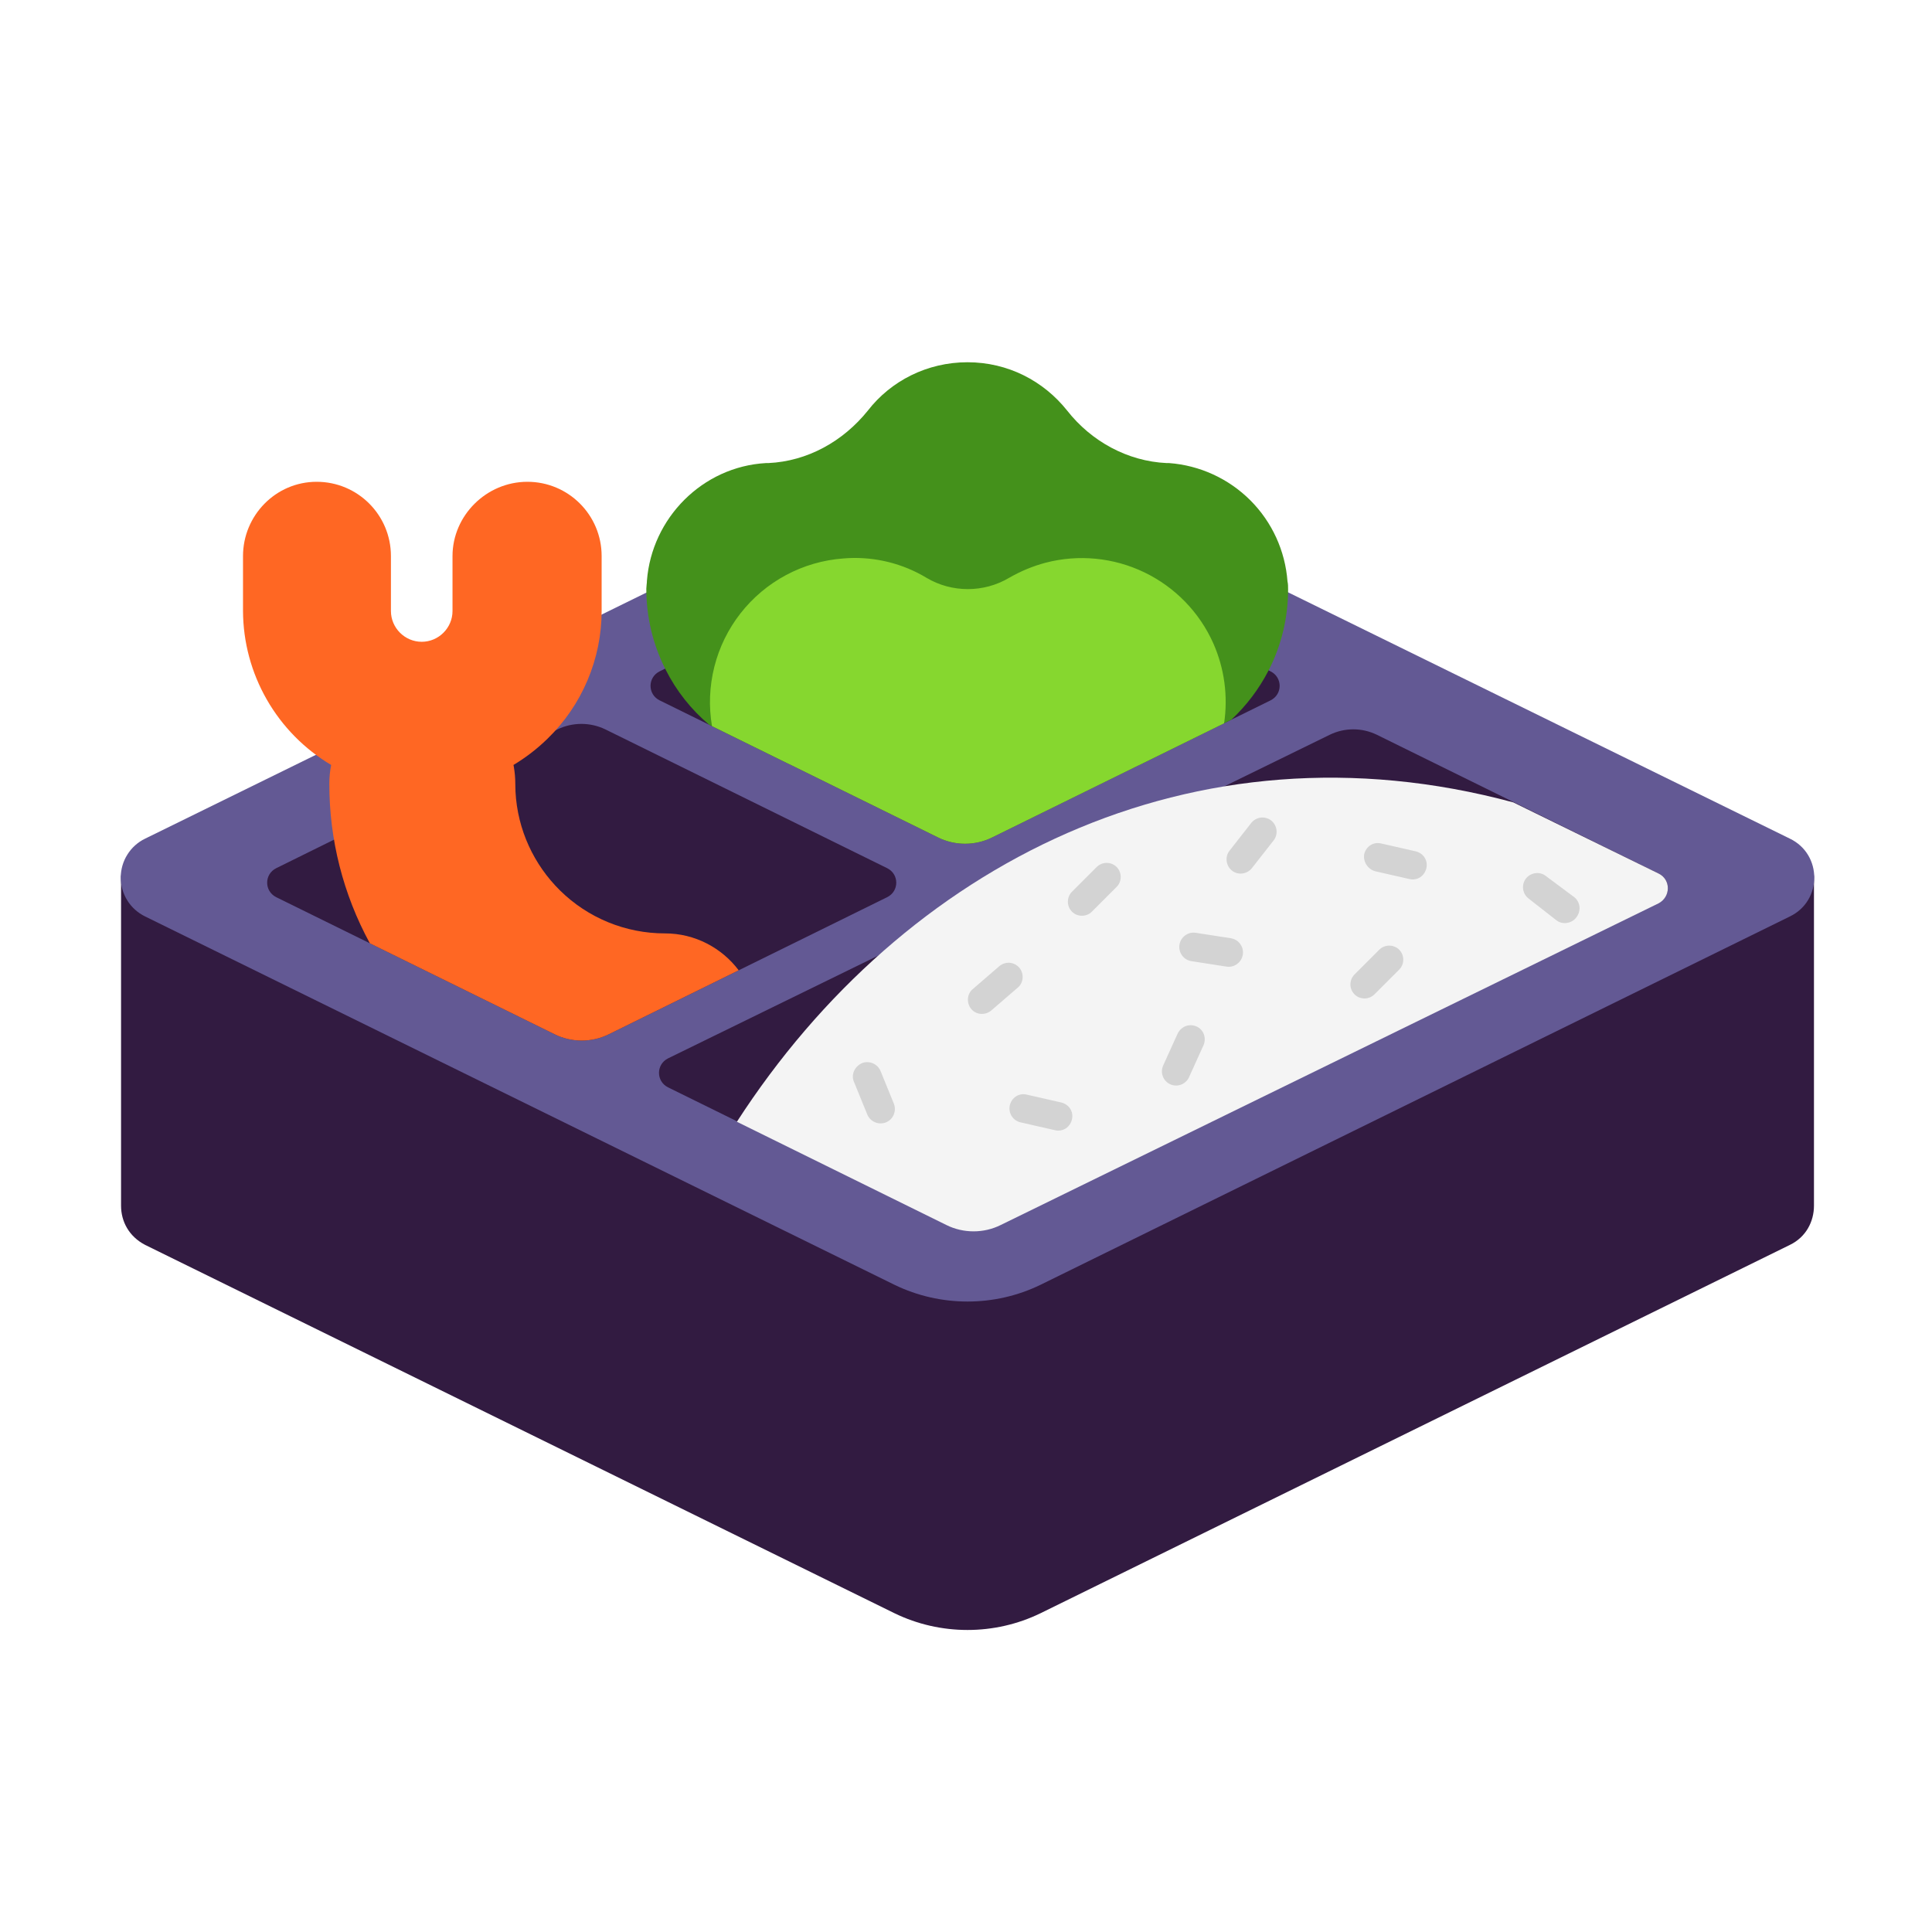
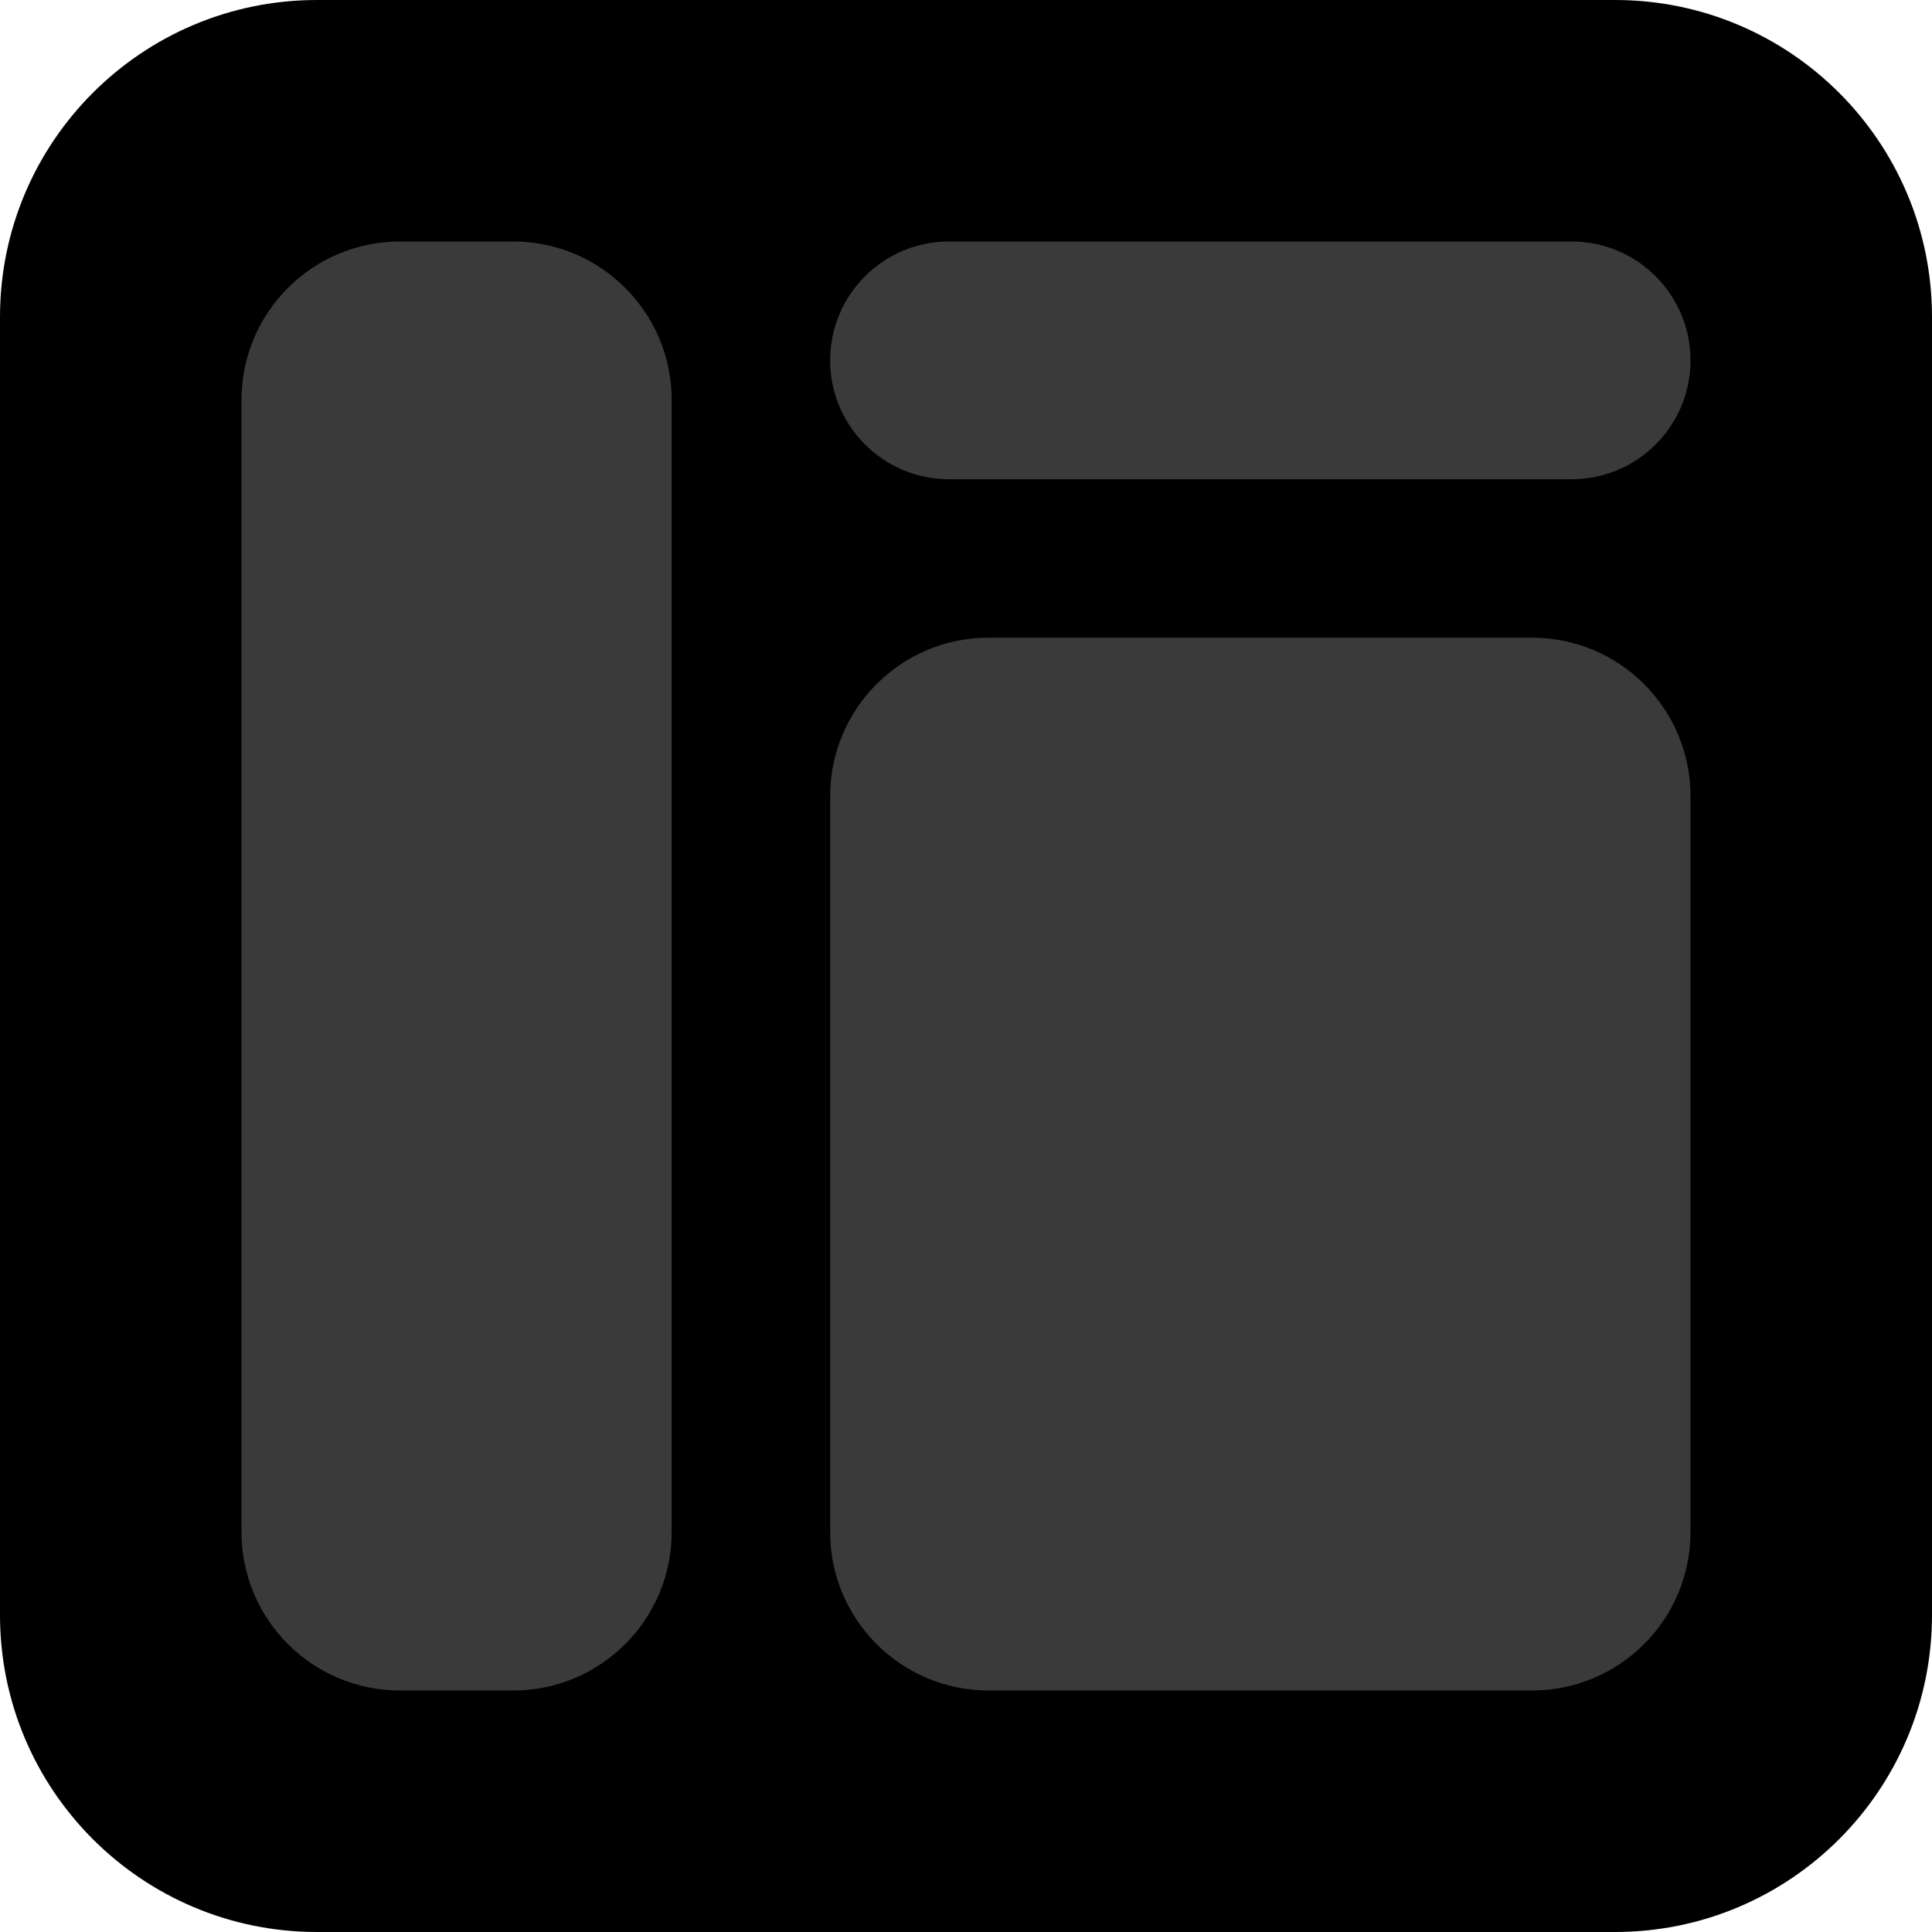
<svg xmlns="http://www.w3.org/2000/svg" width="32" height="32" viewBox="0 0 32 32" fill="none">
-   <path d="M28.675 14.5V14.87L16.345 7.8C16.145 7.7 15.905 6.7 15.705 7.8L3.375 14.87V14.5H2.005V19.97C2.005 20.23 2.135 20.48 2.405 20.62L14.815 26.72C15.575 27.09 16.475 27.09 17.235 26.72L29.645 20.62C29.915 20.49 30.045 20.23 30.045 19.97V14.5H28.675Z" fill="#321B41" />
-   <path d="M2.405 13.89L14.975 7.72C15.635 7.39 16.415 7.39 17.075 7.72L29.645 13.89C30.185 14.15 30.185 14.92 29.645 15.18L17.235 21.28C16.475 21.65 15.575 21.65 14.815 21.28L2.405 15.18C2.284 15.121 2.181 15.03 2.11 14.916C2.038 14.802 2 14.67 2 14.535C2 14.4 2.038 14.268 2.11 14.154C2.181 14.04 2.284 13.948 2.405 13.89ZM10.925 11.12C10.725 11.22 10.725 11.5 10.925 11.6L15.535 13.87C15.815 14.01 16.155 14.01 16.435 13.87L21.045 11.6C21.245 11.5 21.245 11.22 21.045 11.12L16.375 8.83C16.255 8.767 16.122 8.733 15.986 8.731C15.851 8.73 15.717 8.76 15.595 8.82L10.925 11.12ZM22.025 12.17L11.065 17.53C10.865 17.63 10.865 17.91 11.065 18.01L15.675 20.28C15.955 20.42 16.295 20.42 16.575 20.28L27.475 14.95C27.675 14.85 27.675 14.57 27.475 14.47L22.805 12.17C22.683 12.111 22.55 12.08 22.415 12.08C22.28 12.08 22.146 12.111 22.025 12.17ZM4.575 14.38C4.375 14.48 4.375 14.76 4.575 14.86L9.185 17.13C9.465 17.27 9.805 17.27 10.085 17.13L14.695 14.86C14.895 14.76 14.895 14.48 14.695 14.38L10.025 12.08C9.902 12.021 9.767 11.99 9.63 11.99C9.493 11.99 9.358 12.021 9.235 12.08L4.575 14.38Z" fill="#635994" />
-   <path d="M21.335 9.76C21.335 9.72 21.335 9.67 21.325 9.63C21.287 9.123 21.069 8.646 20.709 8.286C20.349 7.927 19.872 7.708 19.365 7.67H19.325C18.675 7.64 18.075 7.31 17.675 6.8C17.285 6.31 16.695 6 16.025 6C15.355 6 14.755 6.31 14.375 6.8C13.965 7.31 13.375 7.64 12.725 7.67H12.685C11.635 7.73 10.795 8.58 10.715 9.62C10.715 9.641 10.713 9.662 10.71 9.685L10.705 9.75C10.705 10.227 10.817 10.677 11.017 11.075L11.027 11.095C11.203 11.444 11.448 11.753 11.747 12.005L13.049 12.645C13.248 12.688 13.454 12.71 13.665 12.71H18.365C18.538 12.711 18.707 12.697 18.872 12.67L20.397 11.919C20.647 11.684 20.855 11.409 21.012 11.104C21.219 10.701 21.335 10.244 21.335 9.76Z" fill="#44911B" />
-   <path d="M17.32 9.32C17.108 9.376 16.905 9.461 16.715 9.57C16.295 9.82 15.765 9.82 15.345 9.57L15.269 9.526C14.871 9.307 14.417 9.211 13.965 9.25C13.634 9.275 13.312 9.368 13.019 9.525C12.727 9.681 12.47 9.897 12.265 10.159C12.061 10.42 11.913 10.721 11.832 11.043C11.751 11.365 11.737 11.7 11.793 12.027L15.535 13.87C15.815 14.01 16.155 14.01 16.435 13.87L20.275 11.98C20.342 11.53 20.28 11.071 20.096 10.655C19.866 10.14 19.461 9.724 18.952 9.479C18.444 9.235 17.866 9.178 17.32 9.32Z" fill="#86D72F" />
-   <path d="M8.538 13.109C8.571 13.749 8.847 14.325 9.274 14.747C9.738 15.205 10.363 15.461 11.015 15.46C11.511 15.46 11.955 15.7 12.235 16.071L10.085 17.13C9.805 17.27 9.465 17.27 9.185 17.13L6.126 15.624C5.684 14.813 5.453 13.904 5.455 12.98C5.455 12.87 5.465 12.77 5.485 12.67C5.042 12.407 4.675 12.034 4.419 11.587C4.163 11.14 4.027 10.635 4.025 10.12V9.21C4.025 8.54 4.565 7.98 5.245 7.98C5.925 7.98 6.475 8.53 6.475 9.21V10.12C6.475 10.4 6.705 10.63 6.985 10.63C7.265 10.63 7.495 10.4 7.495 10.12V9.21C7.495 8.54 8.055 7.98 8.735 7.98C9.415 7.98 9.965 8.53 9.965 9.21V10.12C9.965 10.514 9.885 10.905 9.731 11.268C9.577 11.632 9.352 11.96 9.069 12.235C8.898 12.402 8.71 12.547 8.505 12.67L8.512 12.708C8.527 12.798 8.535 12.892 8.535 12.98L8.538 13.109Z" fill="#FF6723" />
-   <path d="M27.475 14.47L25.065 13.29C19.755 11.86 14.965 14.31 12.205 18.58L15.675 20.29C15.955 20.43 16.295 20.43 16.575 20.29L27.475 14.96C27.675 14.85 27.675 14.57 27.475 14.47Z" fill="#F4F4F4" />
-   <path d="M20.725 13.63L20.365 14.09C20.285 14.19 20.305 14.34 20.405 14.42C20.505 14.5 20.655 14.48 20.735 14.38L21.095 13.92C21.175 13.82 21.155 13.67 21.055 13.59C21.006 13.552 20.944 13.535 20.882 13.542C20.82 13.55 20.764 13.581 20.725 13.63ZM23.345 14.56L22.775 14.43C22.716 14.413 22.666 14.375 22.633 14.324C22.599 14.272 22.586 14.21 22.595 14.15C22.625 14.02 22.745 13.94 22.875 13.97L23.445 14.1C23.575 14.13 23.655 14.25 23.625 14.38C23.595 14.51 23.475 14.59 23.345 14.56ZM19.805 15.45L20.385 15.54C20.416 15.545 20.445 15.555 20.472 15.571C20.499 15.587 20.522 15.608 20.541 15.634C20.559 15.659 20.573 15.687 20.581 15.717C20.588 15.748 20.59 15.779 20.585 15.81C20.58 15.841 20.57 15.87 20.554 15.897C20.538 15.924 20.517 15.947 20.491 15.966C20.466 15.985 20.438 15.998 20.408 16.006C20.377 16.013 20.346 16.015 20.315 16.01L19.735 15.92C19.704 15.915 19.674 15.905 19.648 15.889C19.621 15.873 19.598 15.851 19.579 15.826C19.561 15.801 19.547 15.773 19.54 15.743C19.532 15.712 19.53 15.681 19.535 15.65C19.54 15.619 19.55 15.589 19.566 15.563C19.582 15.536 19.604 15.513 19.629 15.494C19.654 15.476 19.682 15.462 19.712 15.454C19.743 15.447 19.774 15.445 19.805 15.45ZM19.505 17.12L19.265 17.65C19.253 17.678 19.246 17.709 19.245 17.739C19.244 17.77 19.25 17.801 19.261 17.83C19.272 17.859 19.289 17.885 19.31 17.907C19.331 17.93 19.357 17.948 19.385 17.96C19.413 17.973 19.444 17.979 19.474 17.98C19.505 17.981 19.536 17.975 19.565 17.964C19.594 17.953 19.62 17.936 19.642 17.915C19.665 17.894 19.683 17.868 19.695 17.84L19.935 17.31C19.985 17.19 19.935 17.05 19.815 17C19.695 16.95 19.565 17 19.505 17.12ZM17.475 18.72L16.905 18.59C16.844 18.577 16.791 18.54 16.757 18.487C16.724 18.435 16.712 18.371 16.725 18.31C16.755 18.18 16.875 18.1 17.005 18.13L17.575 18.26C17.705 18.29 17.785 18.41 17.755 18.54C17.725 18.67 17.605 18.75 17.475 18.72ZM23.175 16.06L22.765 16.47C22.675 16.56 22.525 16.56 22.435 16.47C22.392 16.426 22.367 16.367 22.367 16.305C22.367 16.243 22.392 16.184 22.435 16.14L22.845 15.73C22.935 15.64 23.085 15.64 23.175 15.73C23.265 15.82 23.265 15.97 23.175 16.06ZM18.085 15.1L18.495 14.69C18.585 14.6 18.585 14.45 18.495 14.36C18.451 14.317 18.392 14.292 18.33 14.292C18.268 14.292 18.209 14.317 18.165 14.36L17.755 14.77C17.665 14.86 17.665 15.01 17.755 15.1C17.845 15.19 17.995 15.19 18.085 15.1ZM25.605 14.51L26.075 14.86C26.175 14.94 26.195 15.09 26.105 15.2C26.025 15.3 25.875 15.32 25.775 15.24L25.315 14.88C25.266 14.841 25.235 14.785 25.227 14.723C25.22 14.661 25.237 14.599 25.275 14.55C25.355 14.45 25.505 14.43 25.605 14.51ZM16.415 16.74L16.855 16.36C16.955 16.28 16.965 16.13 16.885 16.03C16.845 15.983 16.788 15.953 16.726 15.947C16.664 15.942 16.603 15.961 16.555 16L16.115 16.38C16.015 16.46 16.005 16.61 16.085 16.71C16.165 16.81 16.315 16.82 16.415 16.74ZM14.365 18.46L14.145 17.92C14.095 17.81 14.145 17.67 14.275 17.61C14.395 17.56 14.535 17.62 14.585 17.74L14.805 18.28C14.828 18.338 14.828 18.404 14.803 18.462C14.779 18.52 14.733 18.566 14.675 18.59C14.617 18.613 14.551 18.613 14.493 18.588C14.435 18.564 14.389 18.518 14.365 18.46Z" fill="#D3D3D3" />
+   <rect width="32" height="32" rx="5.25" fill="black" />
+   <rect x="4" y="4" width="7.125" height="24" rx="2.625" fill="#3A3A3A" />
+   <rect x="13.75" y="4" width="14.25" height="3.938" rx="1.969" fill="#3A3A3A" />
+   <rect x="13.75" y="10.562" width="14.25" height="17.438" rx="2.625" fill="#3A3A3A" />
</svg>
